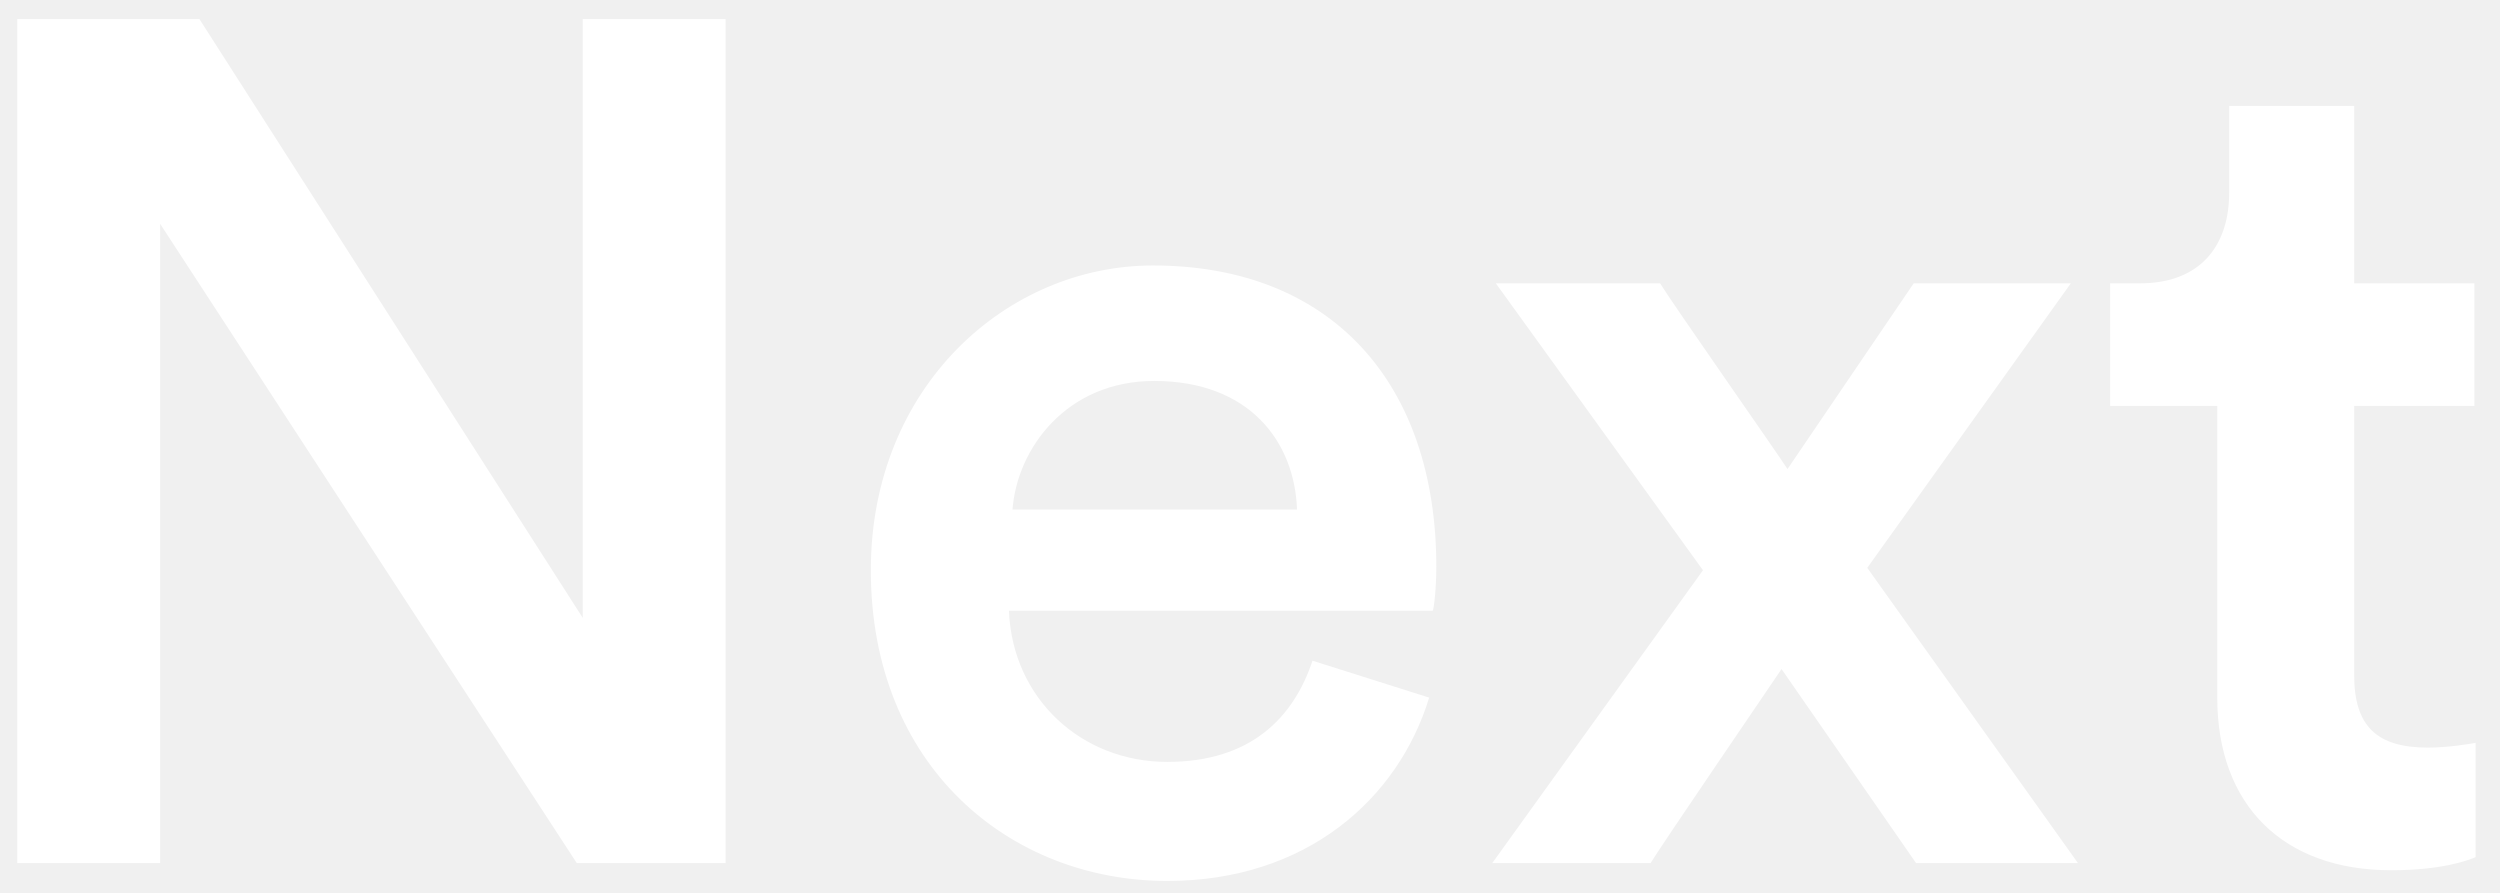
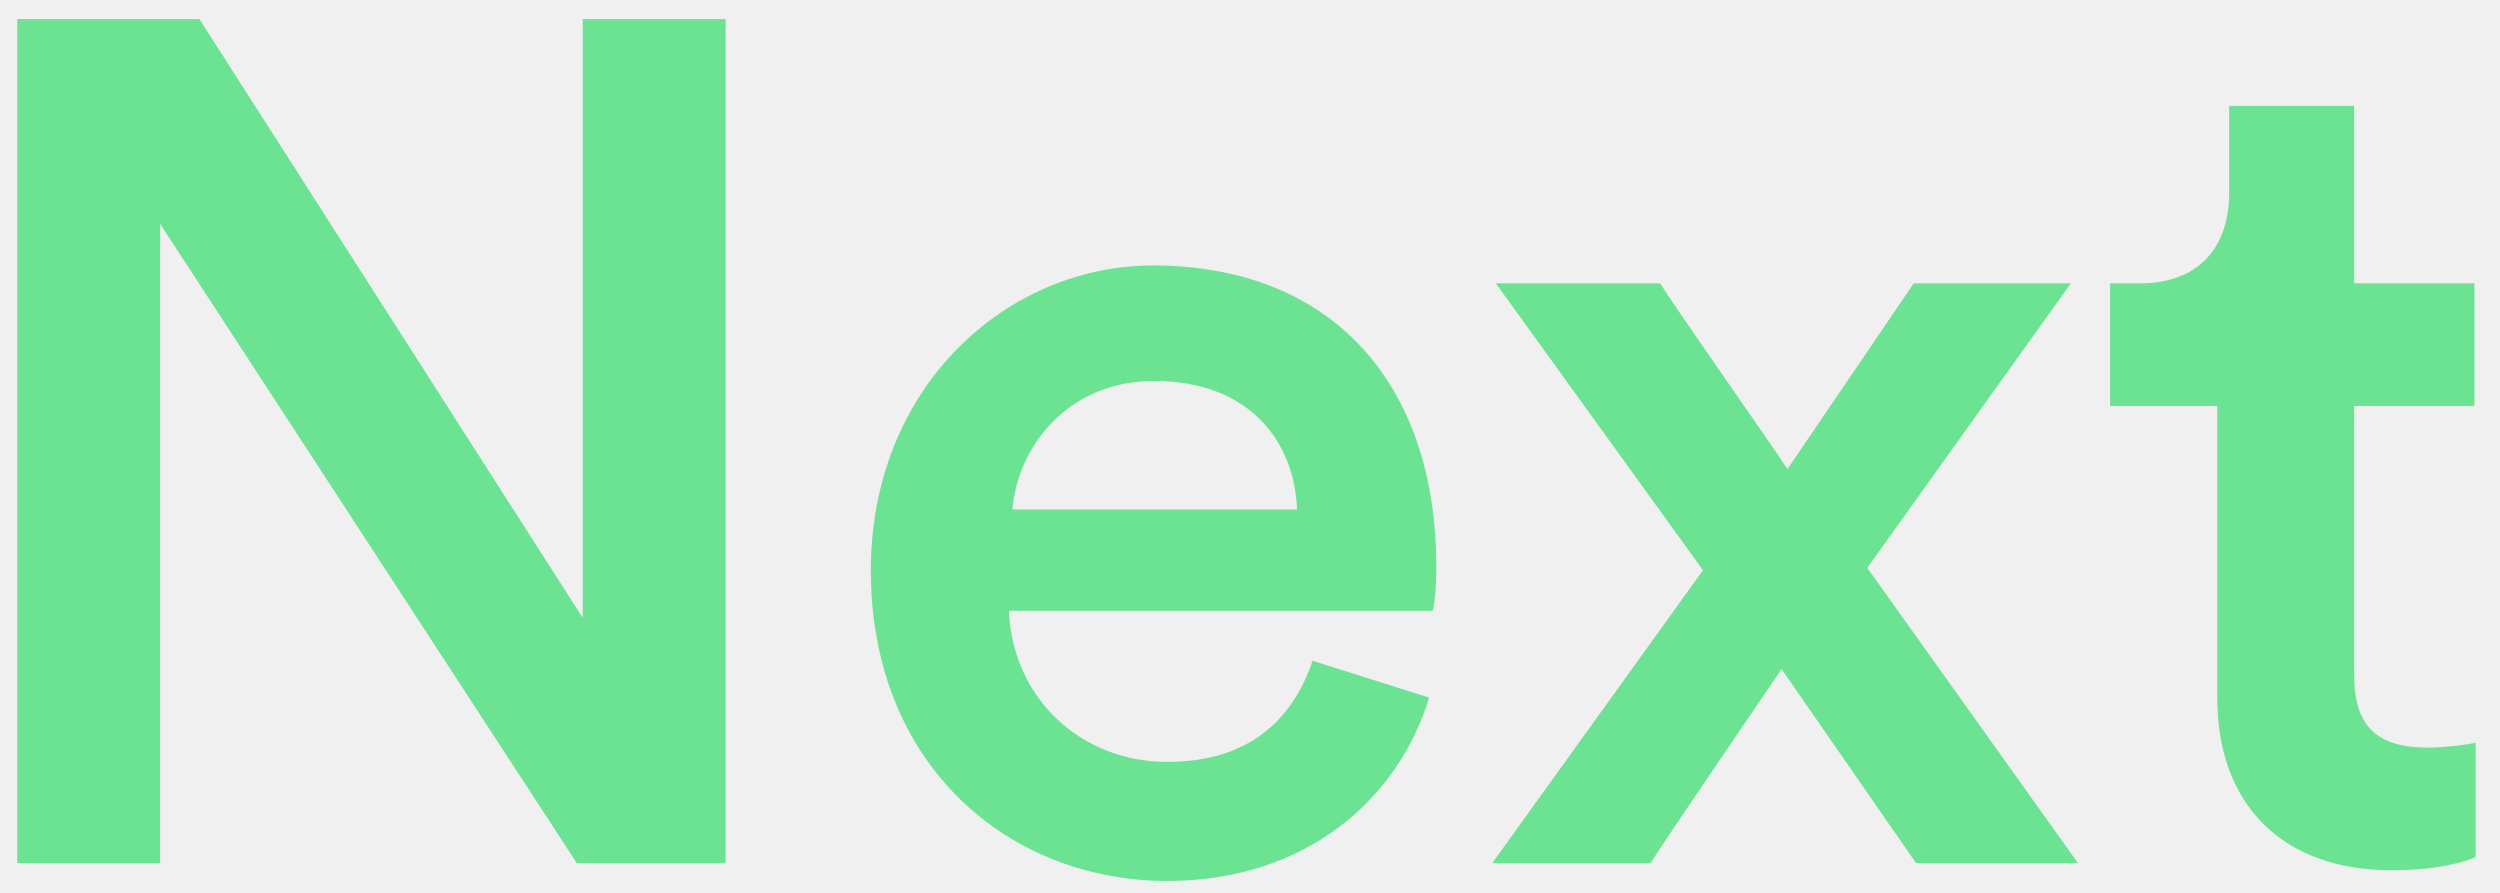
<svg xmlns="http://www.w3.org/2000/svg" width="84px" height="30px" viewBox="0 0 84 30" version="1.1">
  <defs />
  <g id="Page-1" stroke="none" stroke-width="1" fill="none" fill-rule="evenodd">
-     <path d="M24.38,29 L24.38,0.64 L19.58,0.64 L19.58,20.76 L6.7,0.64 L0.58,0.64 L0.58,29 L5.38,29 L5.38,7.52 L19.38,29 L24.38,29 Z M34.02,17.12 L43.58,17.12 C43.5,14.84 41.98,12.8 38.78,12.8 C35.86,12.8 34.18,15.04 34.02,17.12 Z M44.1,22.2 L48.02,23.44 C46.98,26.84 43.9,29.6 39.22,29.6 C33.94,29.6 29.26,25.76 29.26,19.16 C29.26,13 33.82,8.92 38.74,8.92 C44.74,8.92 48.26,12.88 48.26,19.04 C48.26,19.8 48.18,20.44 48.14,20.52 L33.9,20.52 C34.02,23.48 36.34,25.6 39.22,25.6 C42.02,25.6 43.46,24.12 44.1,22.2 Z M50.14,29 L55.46,29 C55.82,28.4 59.46,23.08 59.86,22.48 L64.38,29 L69.82,29 L62.74,19.08 L69.58,9.52 L64.3,9.52 L60.06,15.76 C59.7,15.2 56.14,10.12 55.78,9.52 L50.26,9.52 L57.22,19.16 L50.14,29 Z M79.1,3.56 L74.9,3.56 L74.9,6.48 C74.9,8.2 73.98,9.52 71.9,9.52 L70.9,9.52 L70.9,13.64 L74.5,13.64 L74.5,23.44 C74.5,27.08 76.74,29.24 80.34,29.24 C82.02,29.24 82.9,28.92 83.18,28.8 L83.18,24.96 C82.98,25 82.22,25.12 81.58,25.12 C79.86,25.12 79.1,24.4 79.1,22.68 L79.1,13.64 L83.14,13.64 L83.14,9.52 L79.1,9.52 L79.1,3.56 Z" id="Next" fill="#FFFFFF" />
+     <g id="next" fill-rule="nonzero" fill="#6BE393">
+       <path d="M24.38,29 L24.38,0.64 L19.58,0.64 L19.58,20.76 L6.7,0.64 L0.58,0.64 L0.58,29 L5.38,29 L5.38,7.52 L19.38,29 L24.38,29 Z M34.02,17.12 L43.58,17.12 C43.5,14.84 41.98,12.8 38.78,12.8 C35.86,12.8 34.18,15.04 34.02,17.12 Z M44.1,22.2 L48.02,23.44 C46.98,26.84 43.9,29.6 39.22,29.6 C33.94,29.6 29.26,25.76 29.26,19.16 C29.26,13 33.82,8.92 38.74,8.92 C44.74,8.92 48.26,12.88 48.26,19.04 C48.26,19.8 48.18,20.44 48.14,20.52 L33.9,20.52 C34.02,23.48 36.34,25.6 39.22,25.6 C42.02,25.6 43.46,24.12 44.1,22.2 Z M50.14,29 L55.46,29 C55.82,28.4 59.46,23.08 59.86,22.48 L64.38,29 L69.82,29 L62.74,19.08 L69.58,9.52 L64.3,9.52 L60.06,15.76 C59.7,15.2 56.14,10.12 55.78,9.52 L50.26,9.52 L57.22,19.16 L50.14,29 Z M79.1,3.56 L74.9,3.56 L74.9,6.48 C74.9,8.2 73.98,9.52 71.9,9.52 L70.9,9.52 L70.9,13.64 L74.5,13.64 L74.5,23.44 C74.5,27.08 76.74,29.24 80.34,29.24 C82.02,29.24 82.9,28.92 83.18,28.8 L83.18,24.96 C82.98,25 82.22,25.12 81.58,25.12 C79.86,25.12 79.1,24.4 79.1,22.68 L79.1,13.64 L83.14,13.64 L83.14,9.52 L79.1,9.52 L79.1,3.56 Z" id="Next" />
+     </g>
  </g>
</svg>
